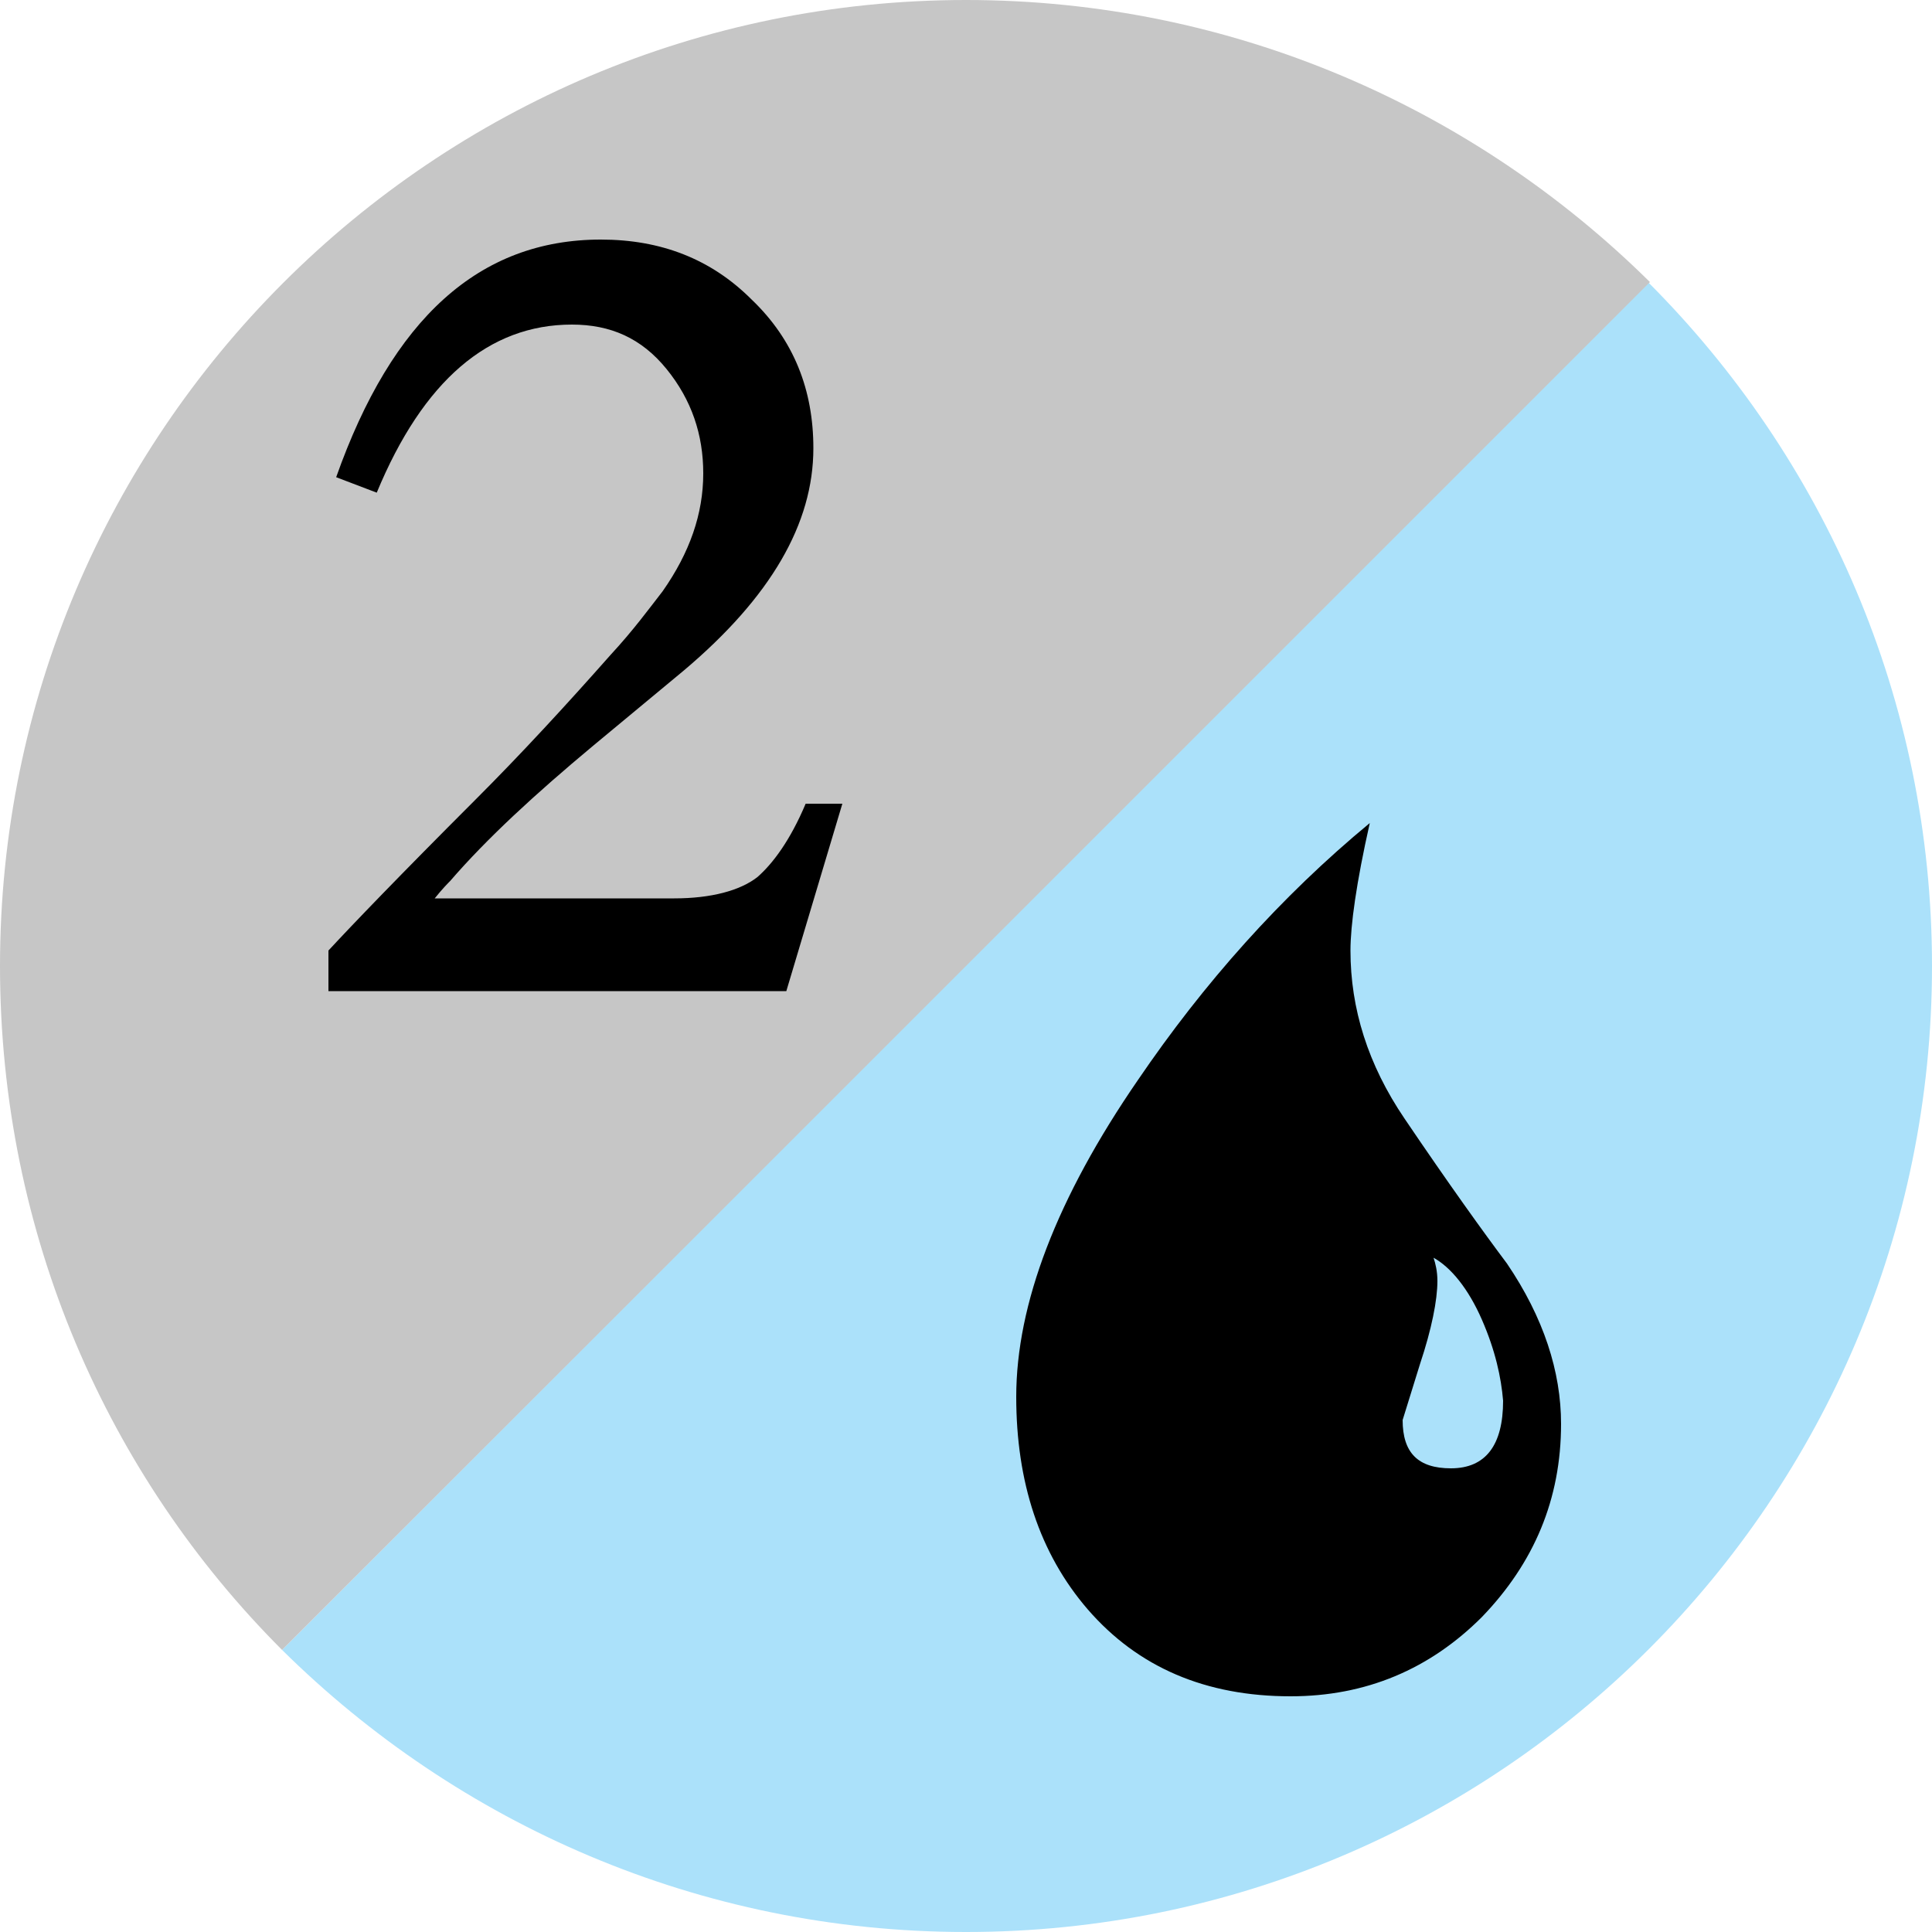
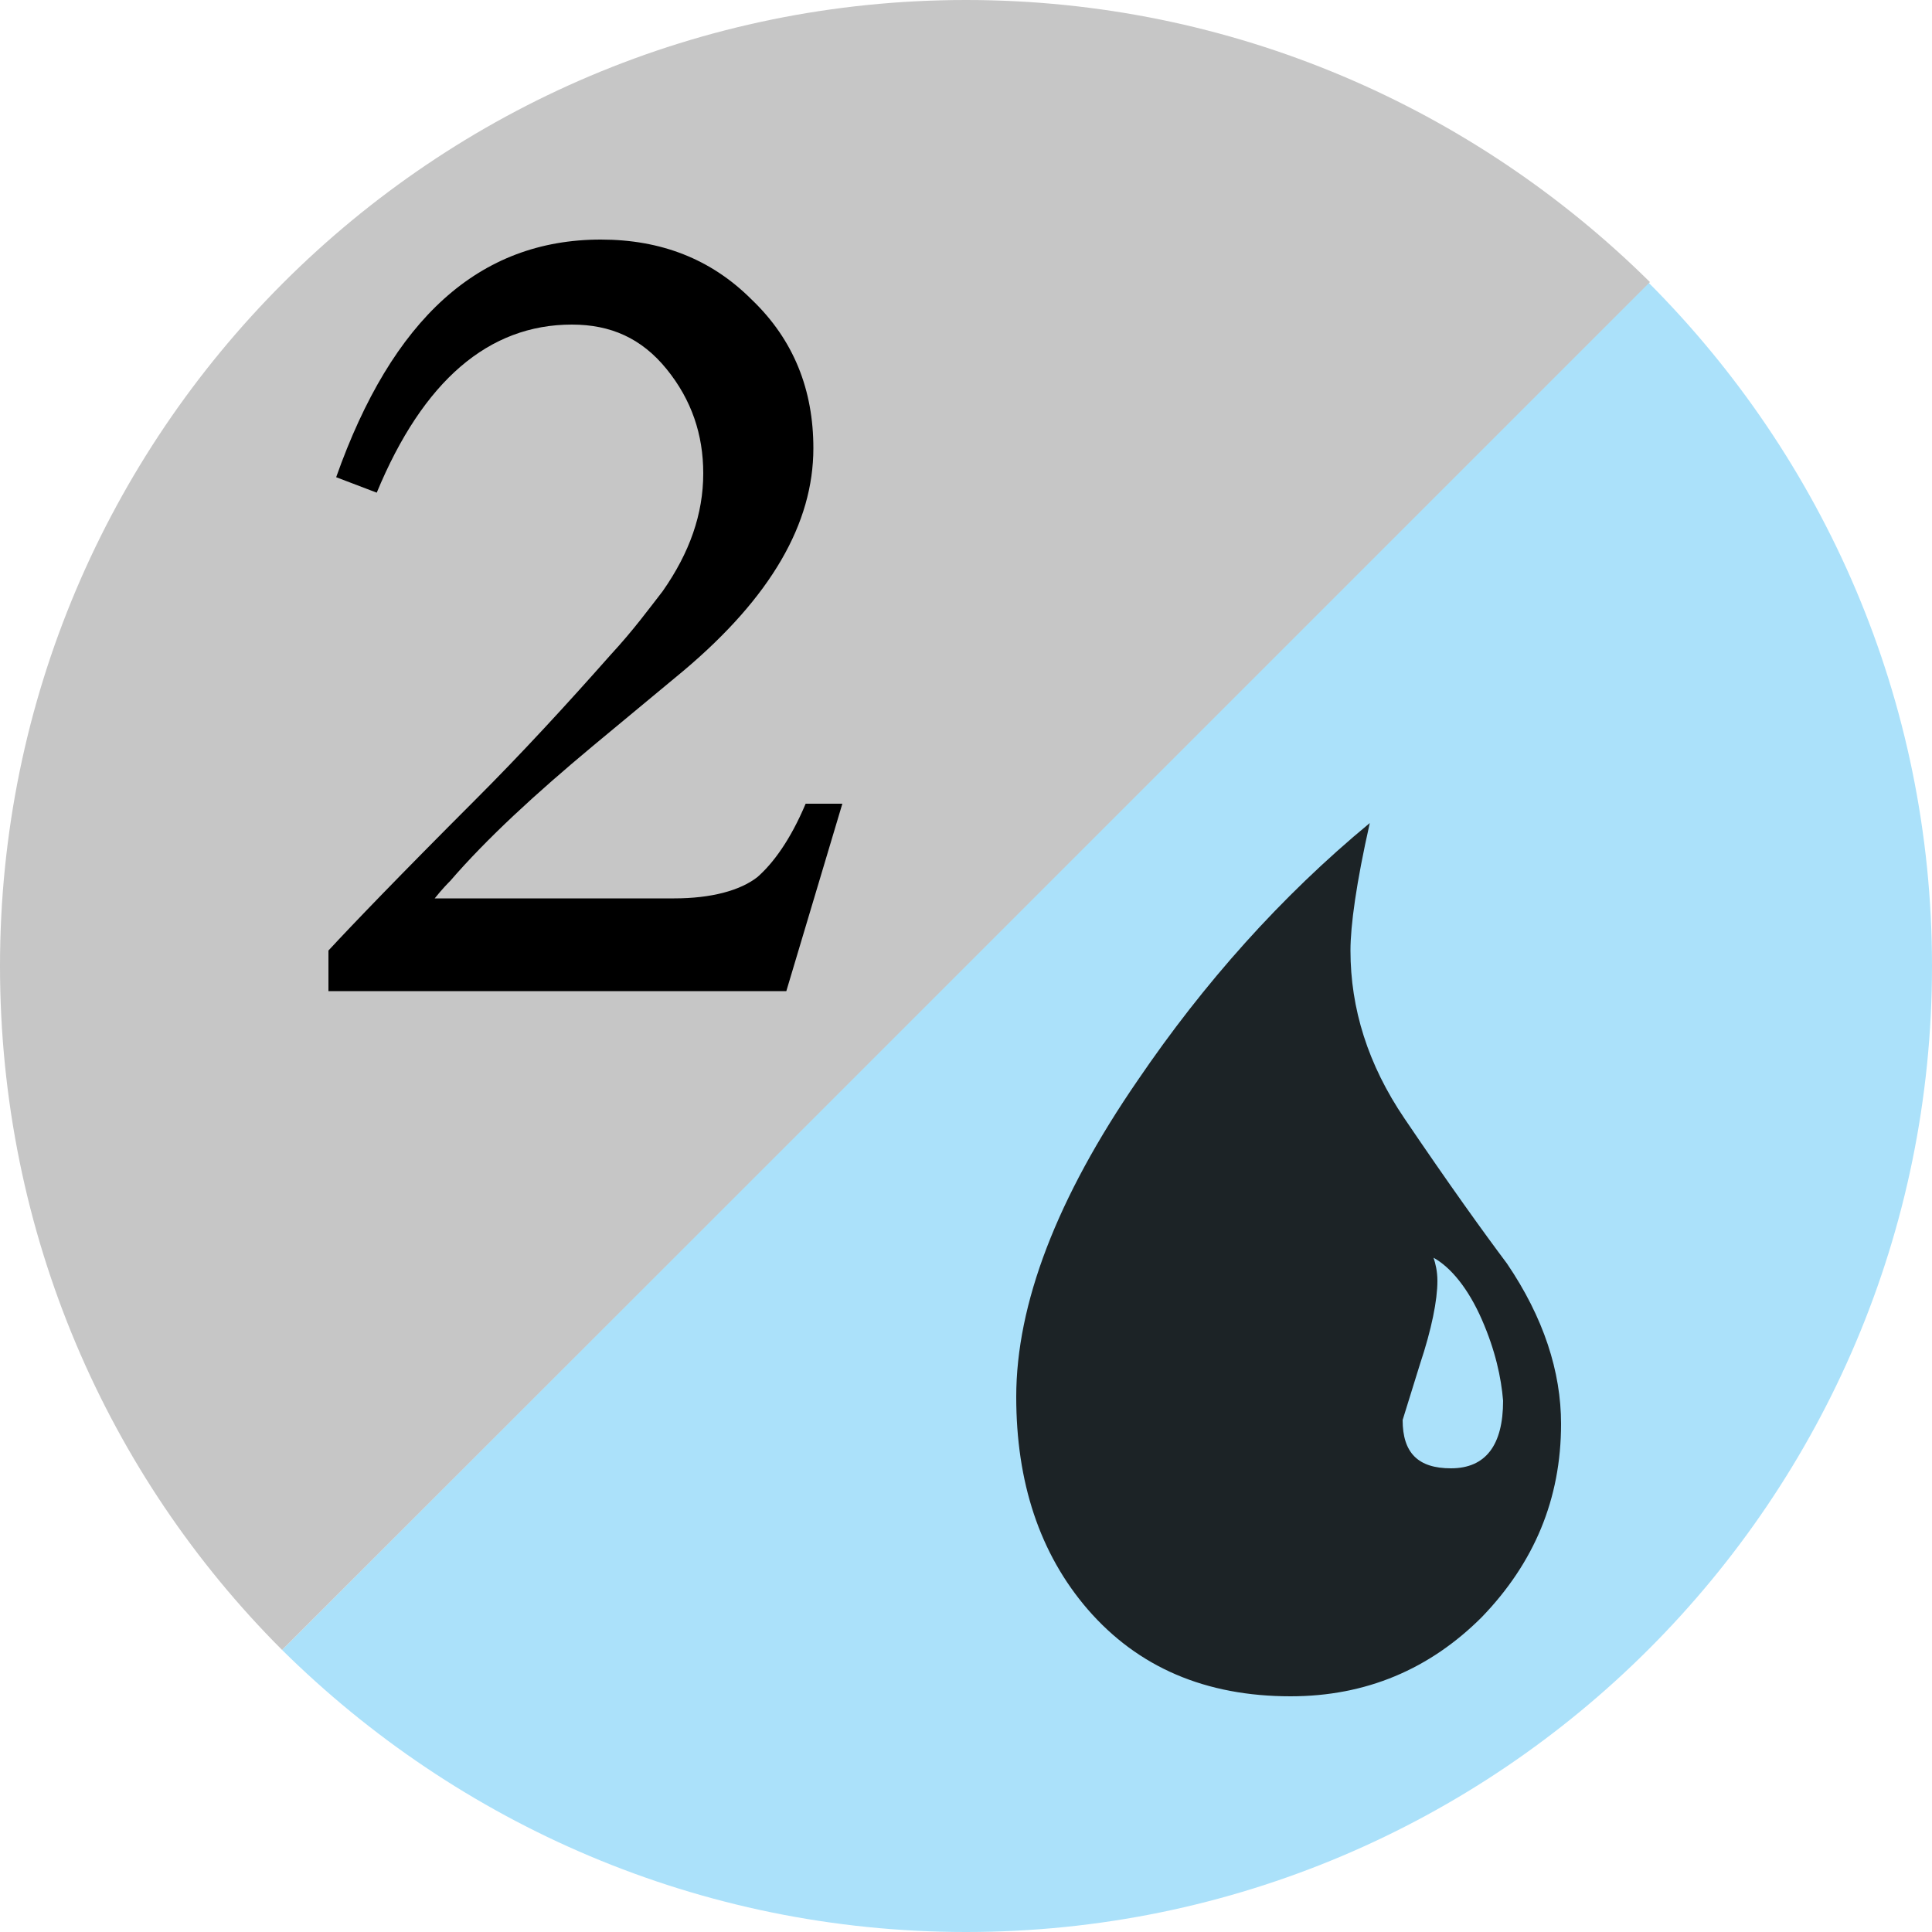
<svg xmlns="http://www.w3.org/2000/svg" viewBox="0 0 75 75">
  <path d="M63.975,10.95c6.825,6.825 11.025,16.2 11.025,26.55c0,20.7 -16.8,37.5 -37.5,37.5c-10.35,0 -19.725,-4.2 -26.55,-10.95" style="fill:#ABE1FA;fill-rule:nonzero;" />
  <path d="M10.95,64.05c-6.75,-6.75 -10.95,-16.125 -10.95,-26.55c0,-20.7 16.8,-37.5 37.5,-37.5c10.35,0 19.725,4.2 26.55,10.95" style="fill:#c6c6c6;fill-rule:nonzero;" />
-   <path d="M57.525,62.775c-2.025,2.025 -4.5,3.075 -7.425,3.075c-3.3,0 -5.925,-1.125 -7.875,-3.375c-1.875,-2.175 -2.775,-4.95 -2.775,-8.25c-0,-3.6 1.575,-7.725 4.725,-12.3c2.55,-3.75 5.55,-7.125 9,-9.975c-0.525,2.325 -0.75,3.975 -0.75,4.95c0,2.25 0.675,4.425 2.1,6.525c1.725,2.55 3.075,4.425 3.975,5.625c1.425,2.1 2.1,4.2 2.1,6.225c0,2.925 -1.05,5.4 -3.075,7.5Zm-0,-11.55c-0.525,-1.2 -1.2,-2.025 -1.875,-2.4c0.075,0.225 0.15,0.525 0.15,0.9c-0,0.75 -0.225,1.875 -0.675,3.225l-0.675,2.175c-0,1.275 0.6,1.875 1.875,1.875c1.35,0 2.025,-0.9 2.025,-2.625c-0.075,-0.9 -0.3,-1.95 -0.825,-3.15Z" style="fill:#000000;fill-rule:nonzero;" />
+   <path d="M57.525,62.775c-2.025,2.025 -4.5,3.075 -7.425,3.075c-3.3,0 -5.925,-1.125 -7.875,-3.375c-1.875,-2.175 -2.775,-4.95 -2.775,-8.25c-0,-3.6 1.575,-7.725 4.725,-12.3c2.55,-3.75 5.55,-7.125 9,-9.975c-0.525,2.325 -0.75,3.975 -0.75,4.95c0,2.25 0.675,4.425 2.1,6.525c1.725,2.55 3.075,4.425 3.975,5.625c1.425,2.1 2.1,4.2 2.1,6.225c0,2.925 -1.05,5.4 -3.075,7.5Zm-0,-11.55c-0.525,-1.2 -1.2,-2.025 -1.875,-2.4c0.075,0.225 0.15,0.525 0.15,0.9c-0,0.75 -0.225,1.875 -0.675,3.225l-0.675,2.175c-0,1.275 0.6,1.875 1.875,1.875c1.35,0 2.025,-0.9 2.025,-2.625c-0.075,-0.9 -0.3,-1.95 -0.825,-3.15Z" style="fill:#1c2326;fill-rule:nonzero;" />
  <path d="M32.7,31.2l-2.175,7.275l-17.775,0l0,-1.575c0.9,-0.975 2.775,-2.925 5.7,-5.85c1.8,-1.8 3.525,-3.675 5.25,-5.625c0.9,-0.975 1.5,-1.8 2.025,-2.475c1.05,-1.5 1.575,-3 1.575,-4.575c-0,-1.5 -0.45,-2.85 -1.425,-4.05c-0.975,-1.2 -2.175,-1.725 -3.675,-1.725c-3.225,-0 -5.775,2.175 -7.575,6.525l-1.575,-0.6c2.175,-6.15 5.55,-9.225 10.275,-9.225c2.325,-0 4.275,0.75 5.85,2.325c1.65,1.575 2.4,3.525 2.4,5.775c-0,2.925 -1.65,5.775 -5.025,8.625l-3.525,2.925c-2.25,1.875 -4.125,3.6 -5.55,5.25c-0.075,0.075 -0.3,0.3 -0.6,0.675l9.3,-0c1.425,-0 2.55,-0.3 3.225,-0.825c0.6,-0.525 1.275,-1.425 1.875,-2.85l1.425,0Z" />
</svg>
